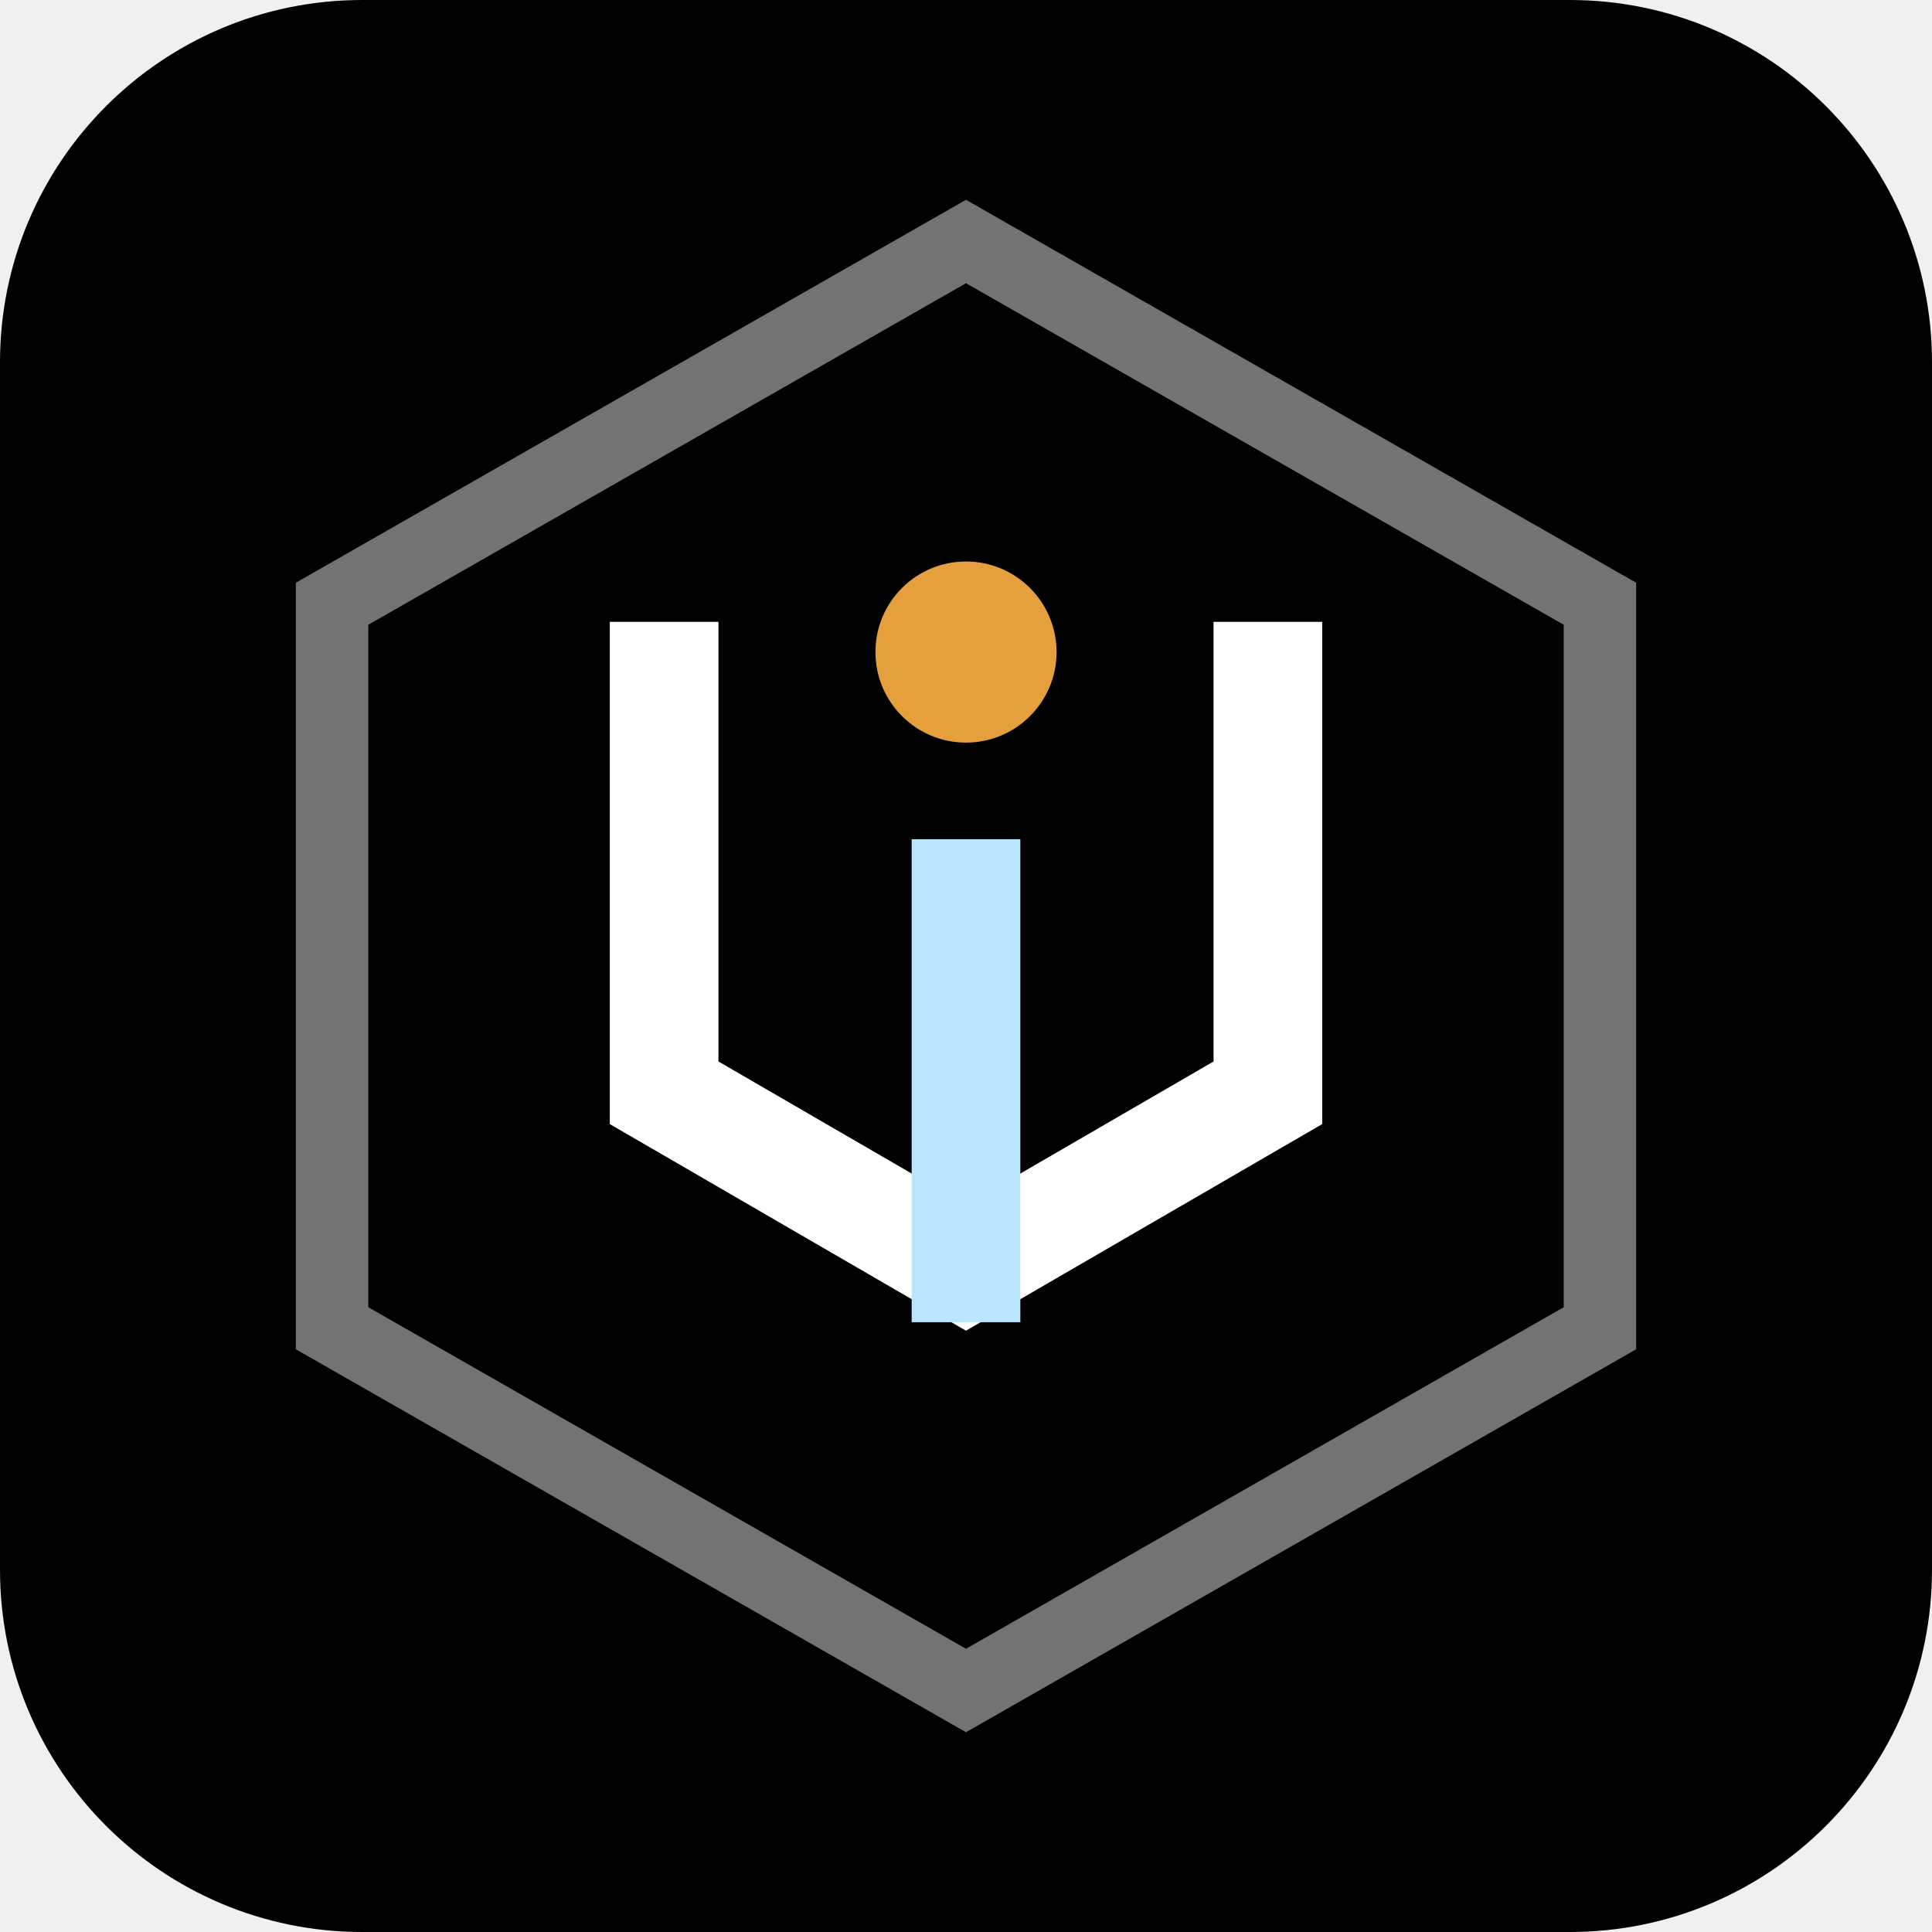
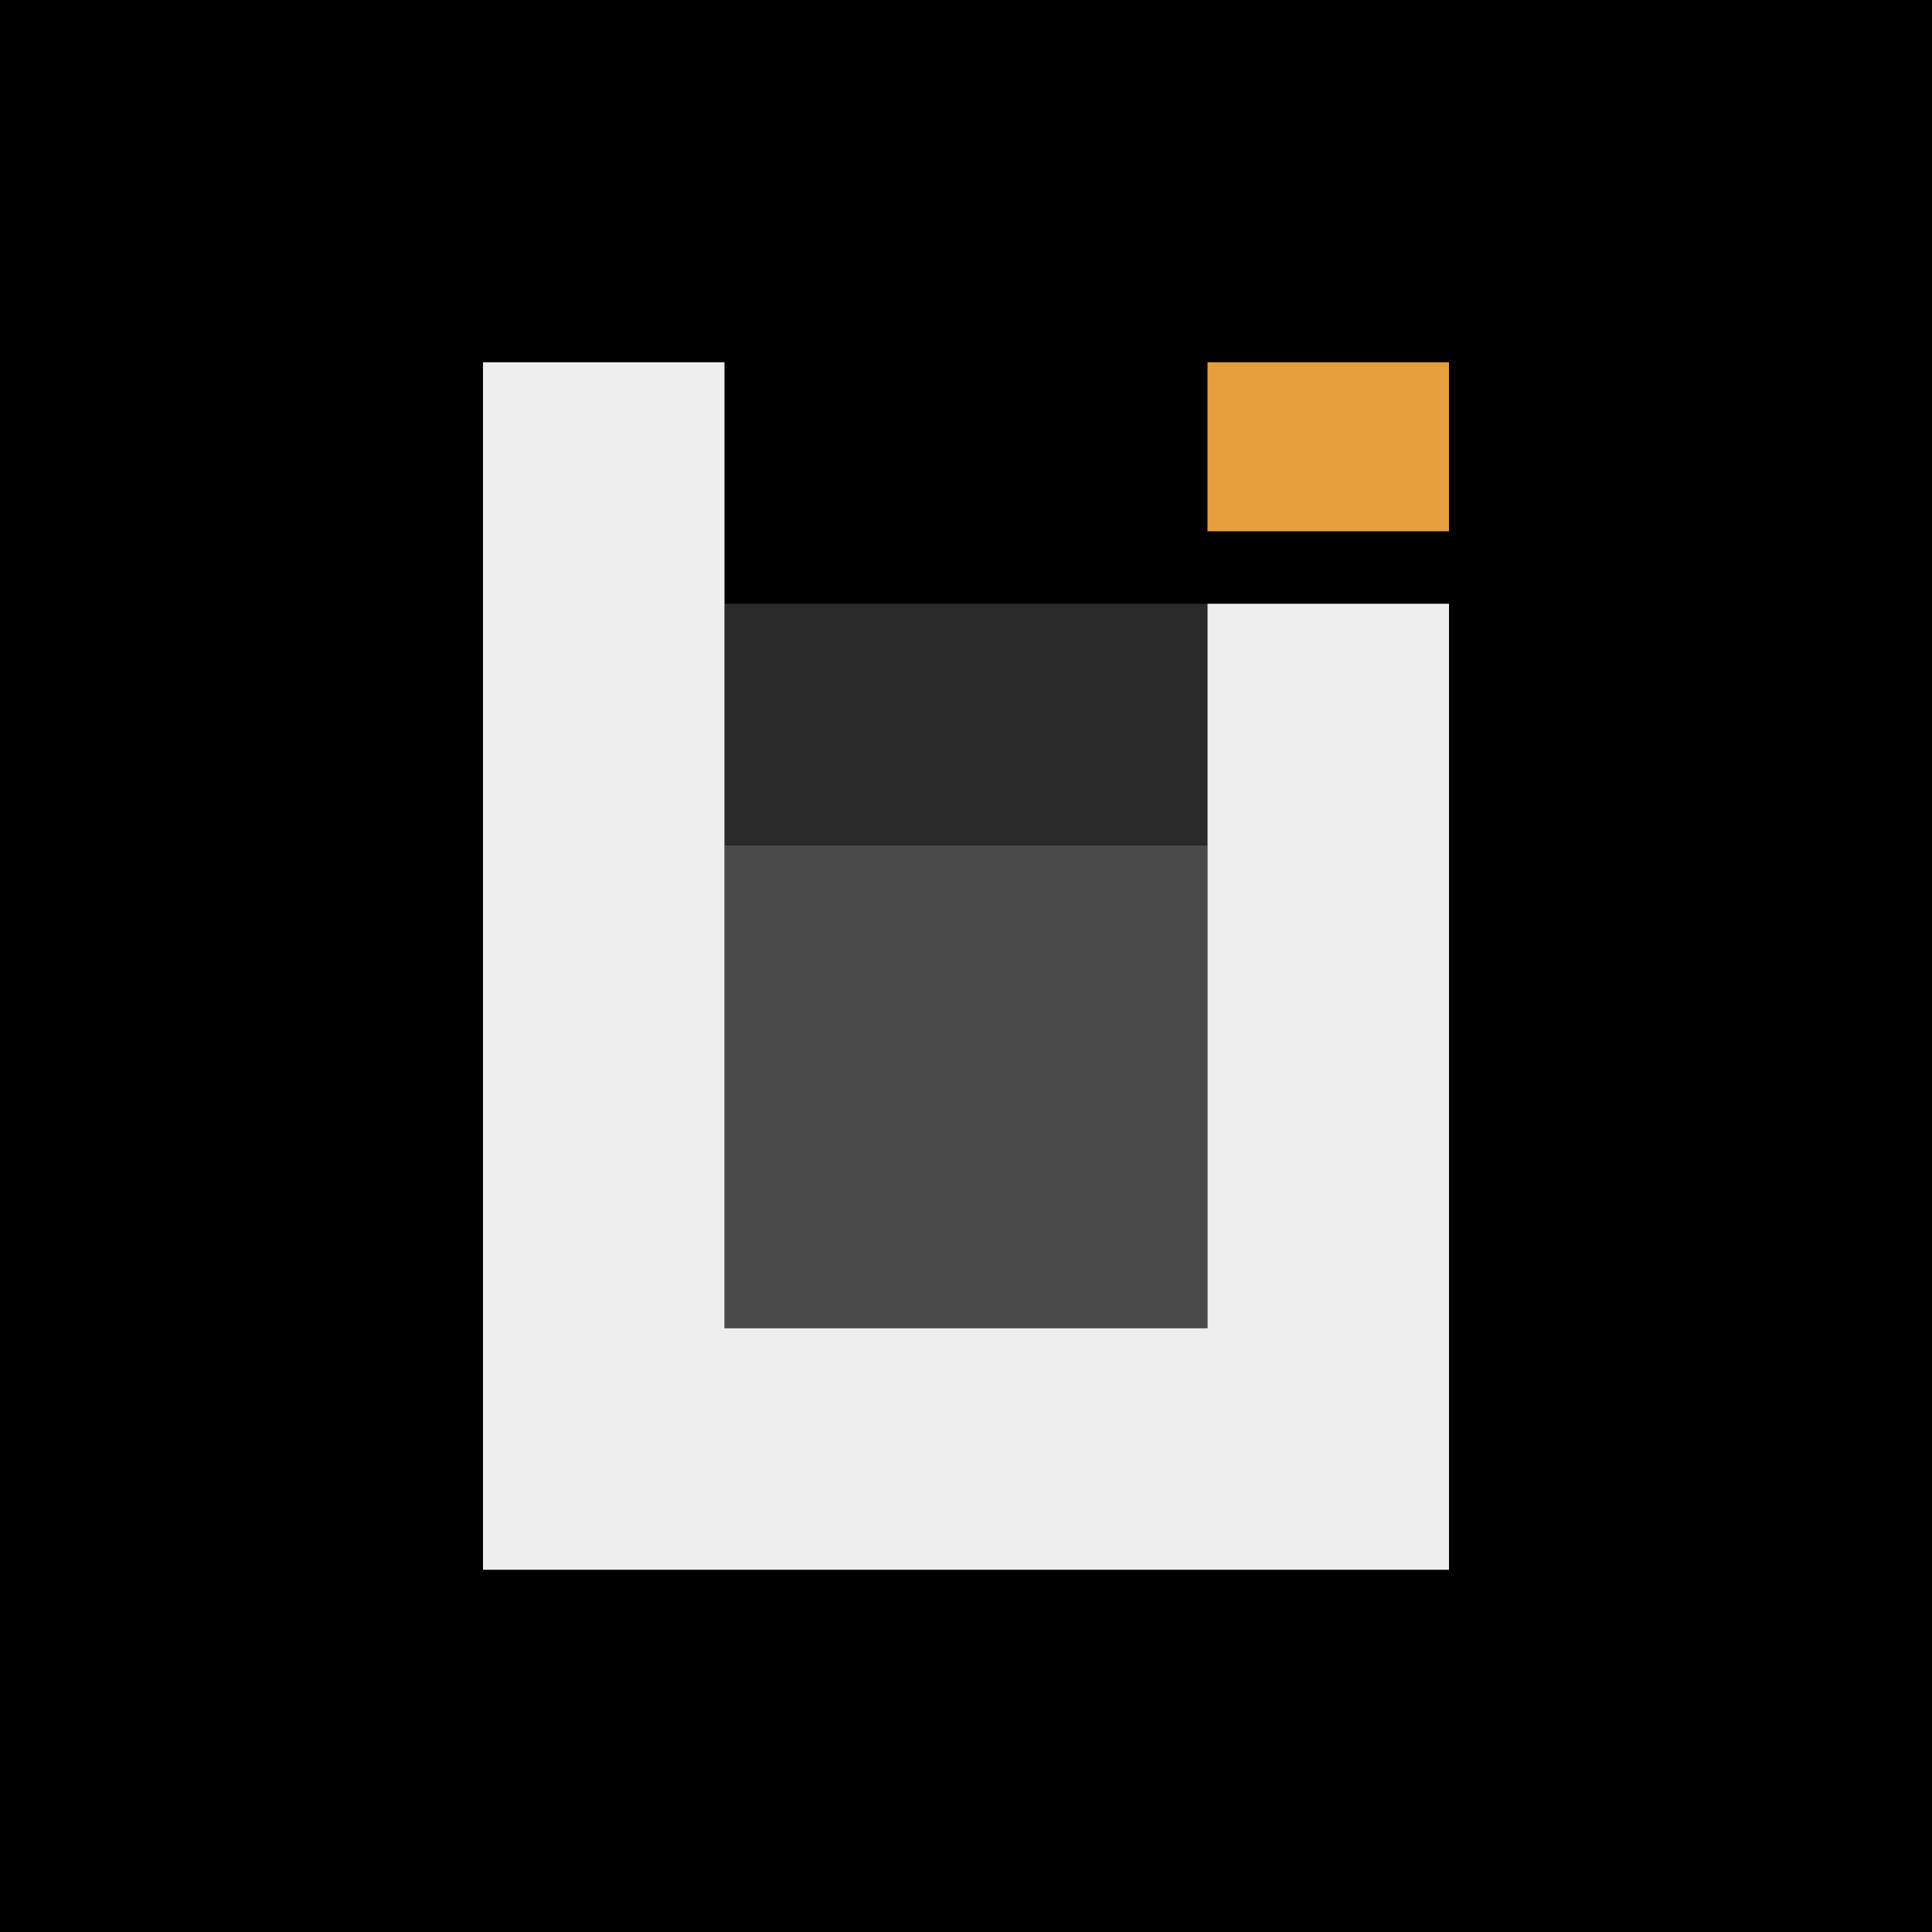
- <svg xmlns="http://www.w3.org/2000/svg" viewBox="0 0 32 32" fill="none">
-   <rect width="32" height="32" rx="6" fill="#000000" />
-   <path d="M16 4L26.5 10V22L16 28L5.5 22V10L16 4Z" stroke="#737373" stroke-width="1.2" />
-   <path d="M11 11.2V18.1L16 21L21 18.1V11.2" stroke="#FFFFFF" stroke-width="1.8" stroke-linecap="square" stroke-linejoin="miter" />
-   <path d="M16 14.8V21" stroke="#BAE6FD" stroke-width="1.8" stroke-linecap="square" />
-   <circle cx="16" cy="10.8" r="1.5" fill="#E5A03D" />
+ <svg xmlns="http://www.w3.org/2000/svg" width="32" height="32" viewBox="0 0 32 32" fill="none">
+   <rect width="32" height="32" fill="#000000" />
+   <g transform="translate(8 6) scale(0.0666667)">
+     <path d="M60 120H180V240H60V120Z" fill="#4B4B4B" />
+     <path d="M60 60H180V120H60V60Z" fill="#2A2A2A" />
+     <path d="M0 0H60V240H180V60H240V300H0V0Z" fill="#EEEEEE" />
+     <path d="M180 0H240V42H180V0Z" fill="#E5A03D" />
+   </g>
</svg>
